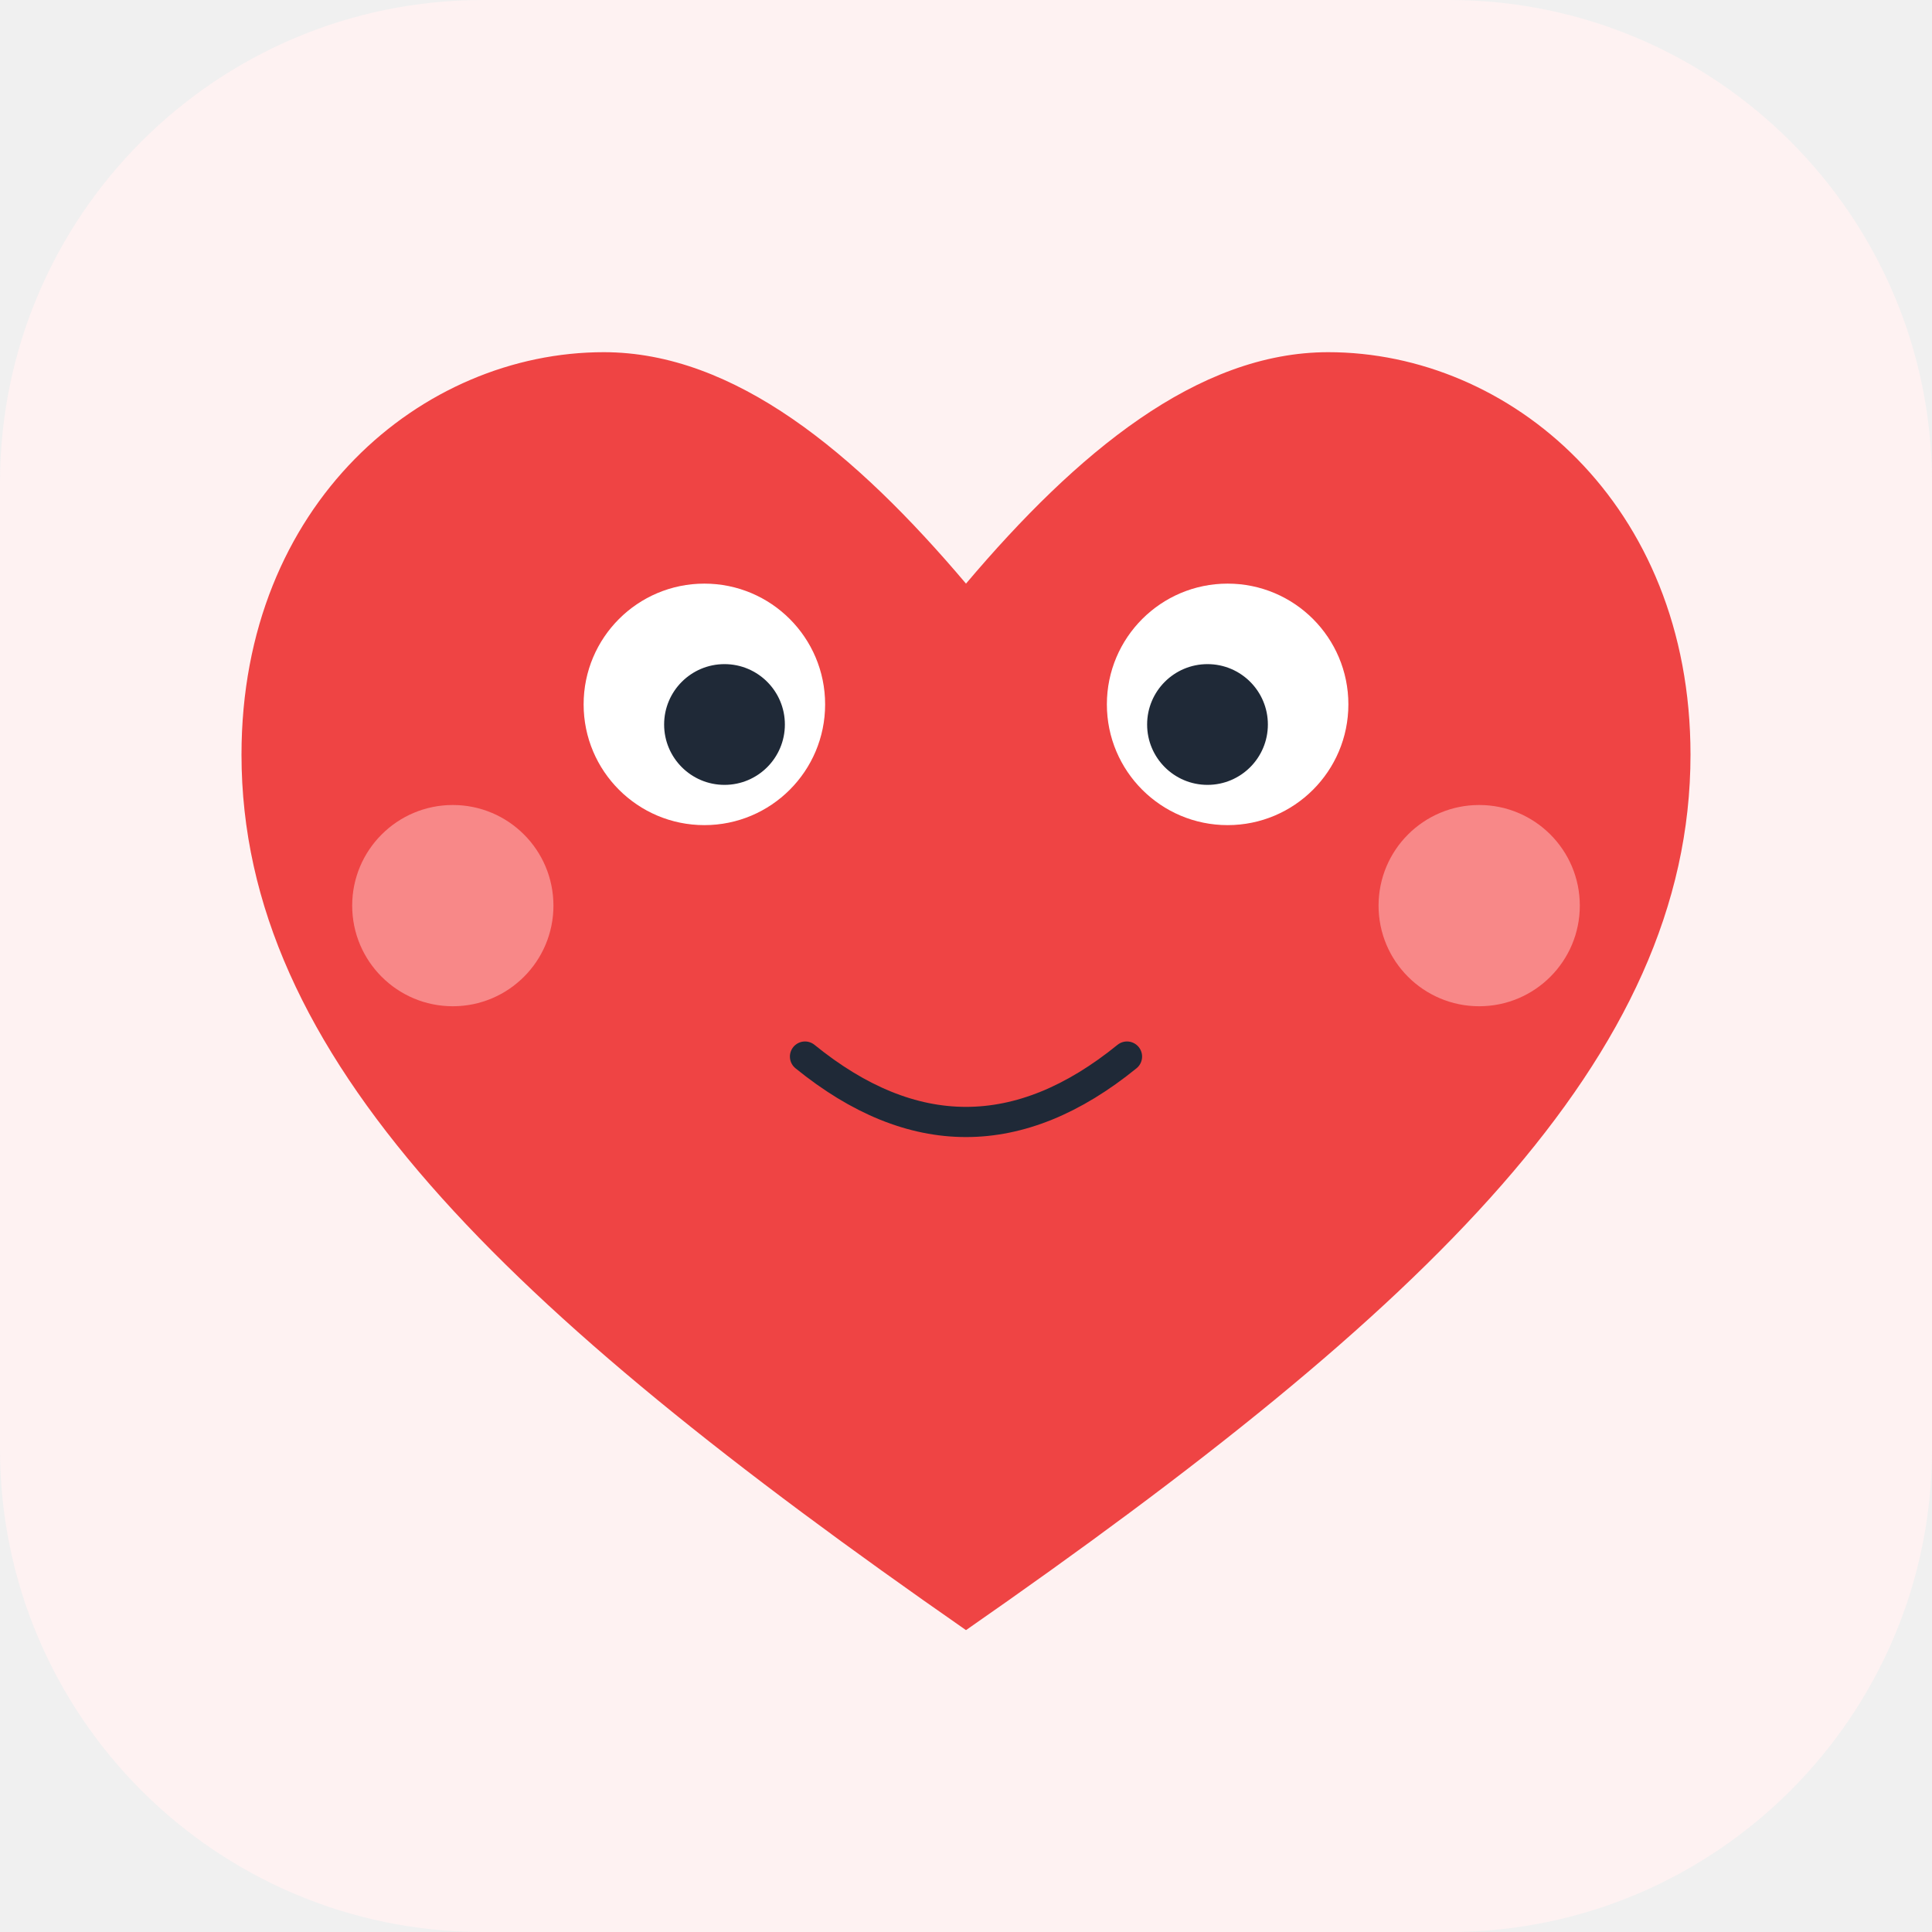
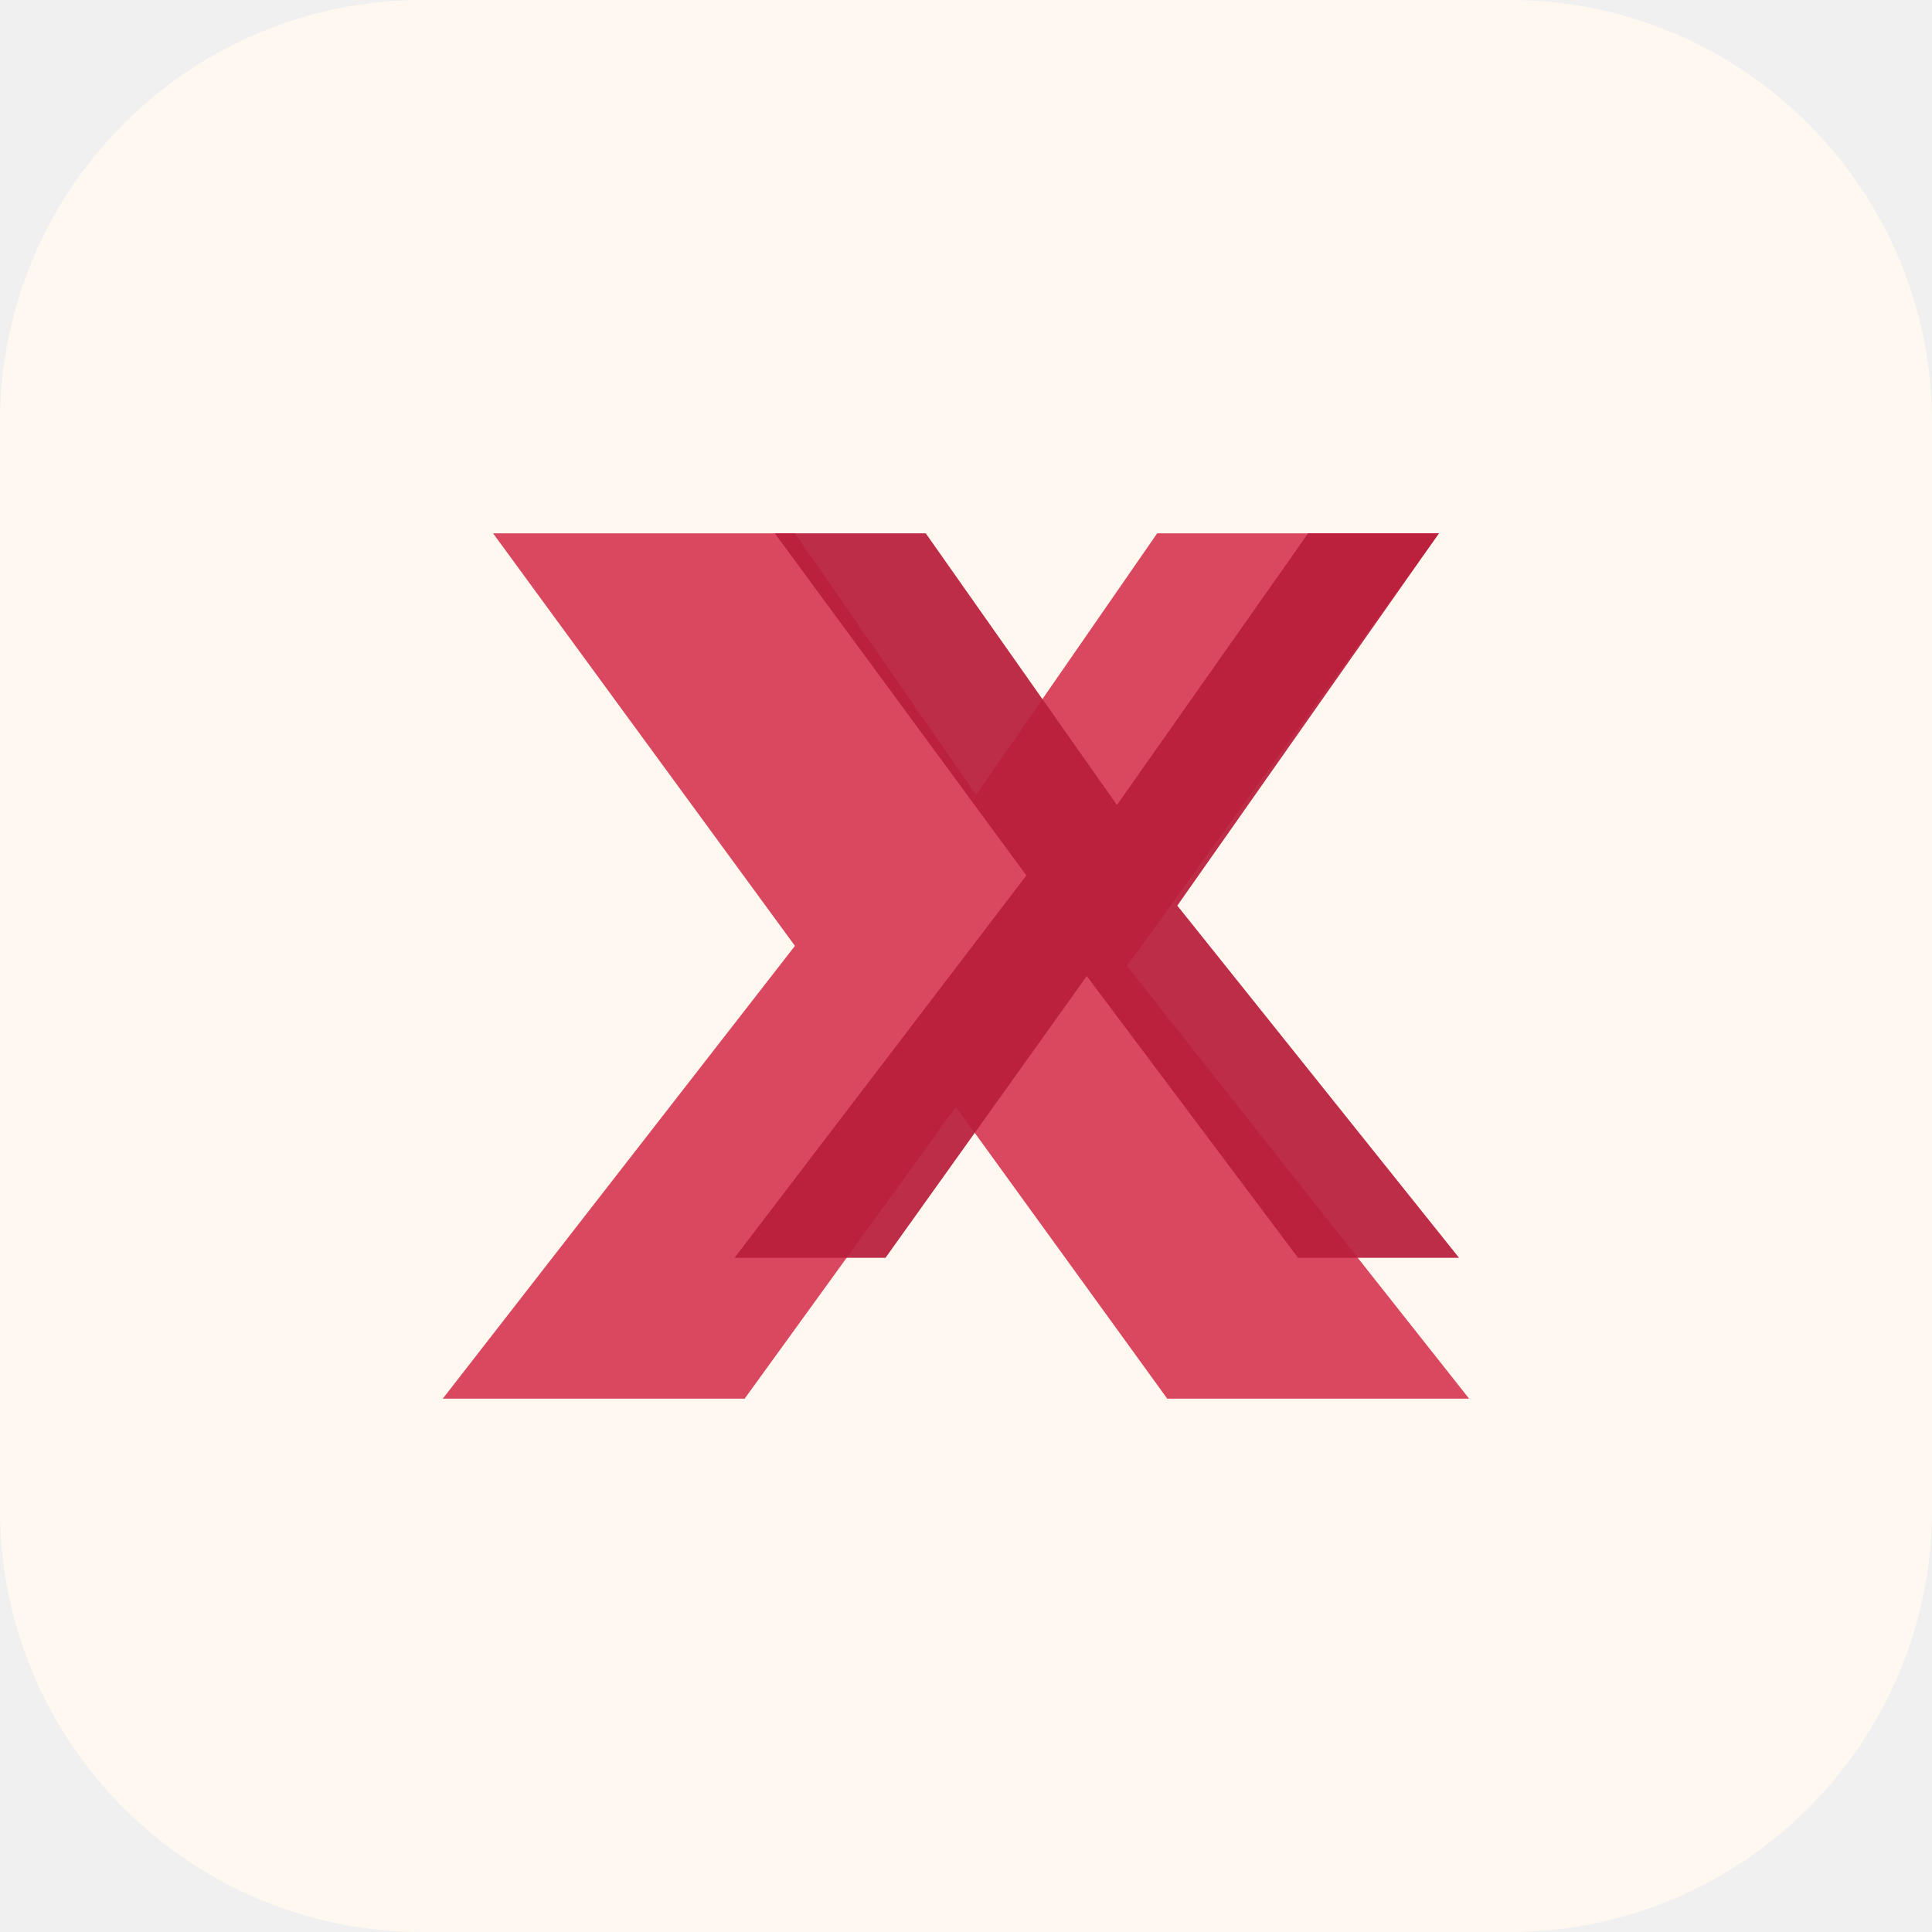
- <svg xmlns="http://www.w3.org/2000/svg" viewBox="0 0 192 192">
-   <defs>
-     <style>
-       .bg { fill: #fef2f2; }
-       .heart-main { fill: #ef4444; }
-       .eyes { fill: #ffffff; }
-       .pupils { fill: #1f2937; }
-       .smile { fill: none; stroke: #1f2937; stroke-width: 3; stroke-linecap: round; }
-       .blush { fill: #fca5a5; opacity: 0.7; }
-     </style>
-   </defs>
-   <rect width="192" height="192" class="bg" rx="48" />
-   <path d="M 96 162 C 50 130 24 105 24 75 C 24 50 42 35 60 35 C 73 35 85 45 96 58 C 107 45 119 35 132 35 C 150 35 168 50 168 75 C 168 105 142 130 96 162 Z" class="heart-main" />
-   <circle cx="70" cy="70" r="12" class="eyes" />
-   <circle cx="122" cy="70" r="12" class="eyes" />
-   <circle cx="72" cy="72" r="6" class="pupils" />
-   <circle cx="120" cy="72" r="6" class="pupils" />
-   <circle cx="45" cy="90" r="10" class="blush" />
-   <circle cx="147" cy="90" r="10" class="blush" />
-   <path d="M 80 105 Q 96 118 112 105" class="smile" />
+ <svg xmlns="http://www.w3.org/2000/svg" viewBox="0 0 192 192" role="img" aria-label="XMUM Hangouts favicon">
+   <rect width="192" height="192" rx="42" fill="#fff8f1" />
+   <path d="M49 53h30l18 26 18-26h28l-31 43 34 43h-30l-21-29-21 29H44l35-45-30-41Z" fill="#d9485f" />
+   <path d="M77 53h15l19 27 19-27h13l-26 37 28 35h-16l-21-28-20 28H73l29-38-25-34Z" fill="#b91c3a" opacity="0.92" />
</svg>
